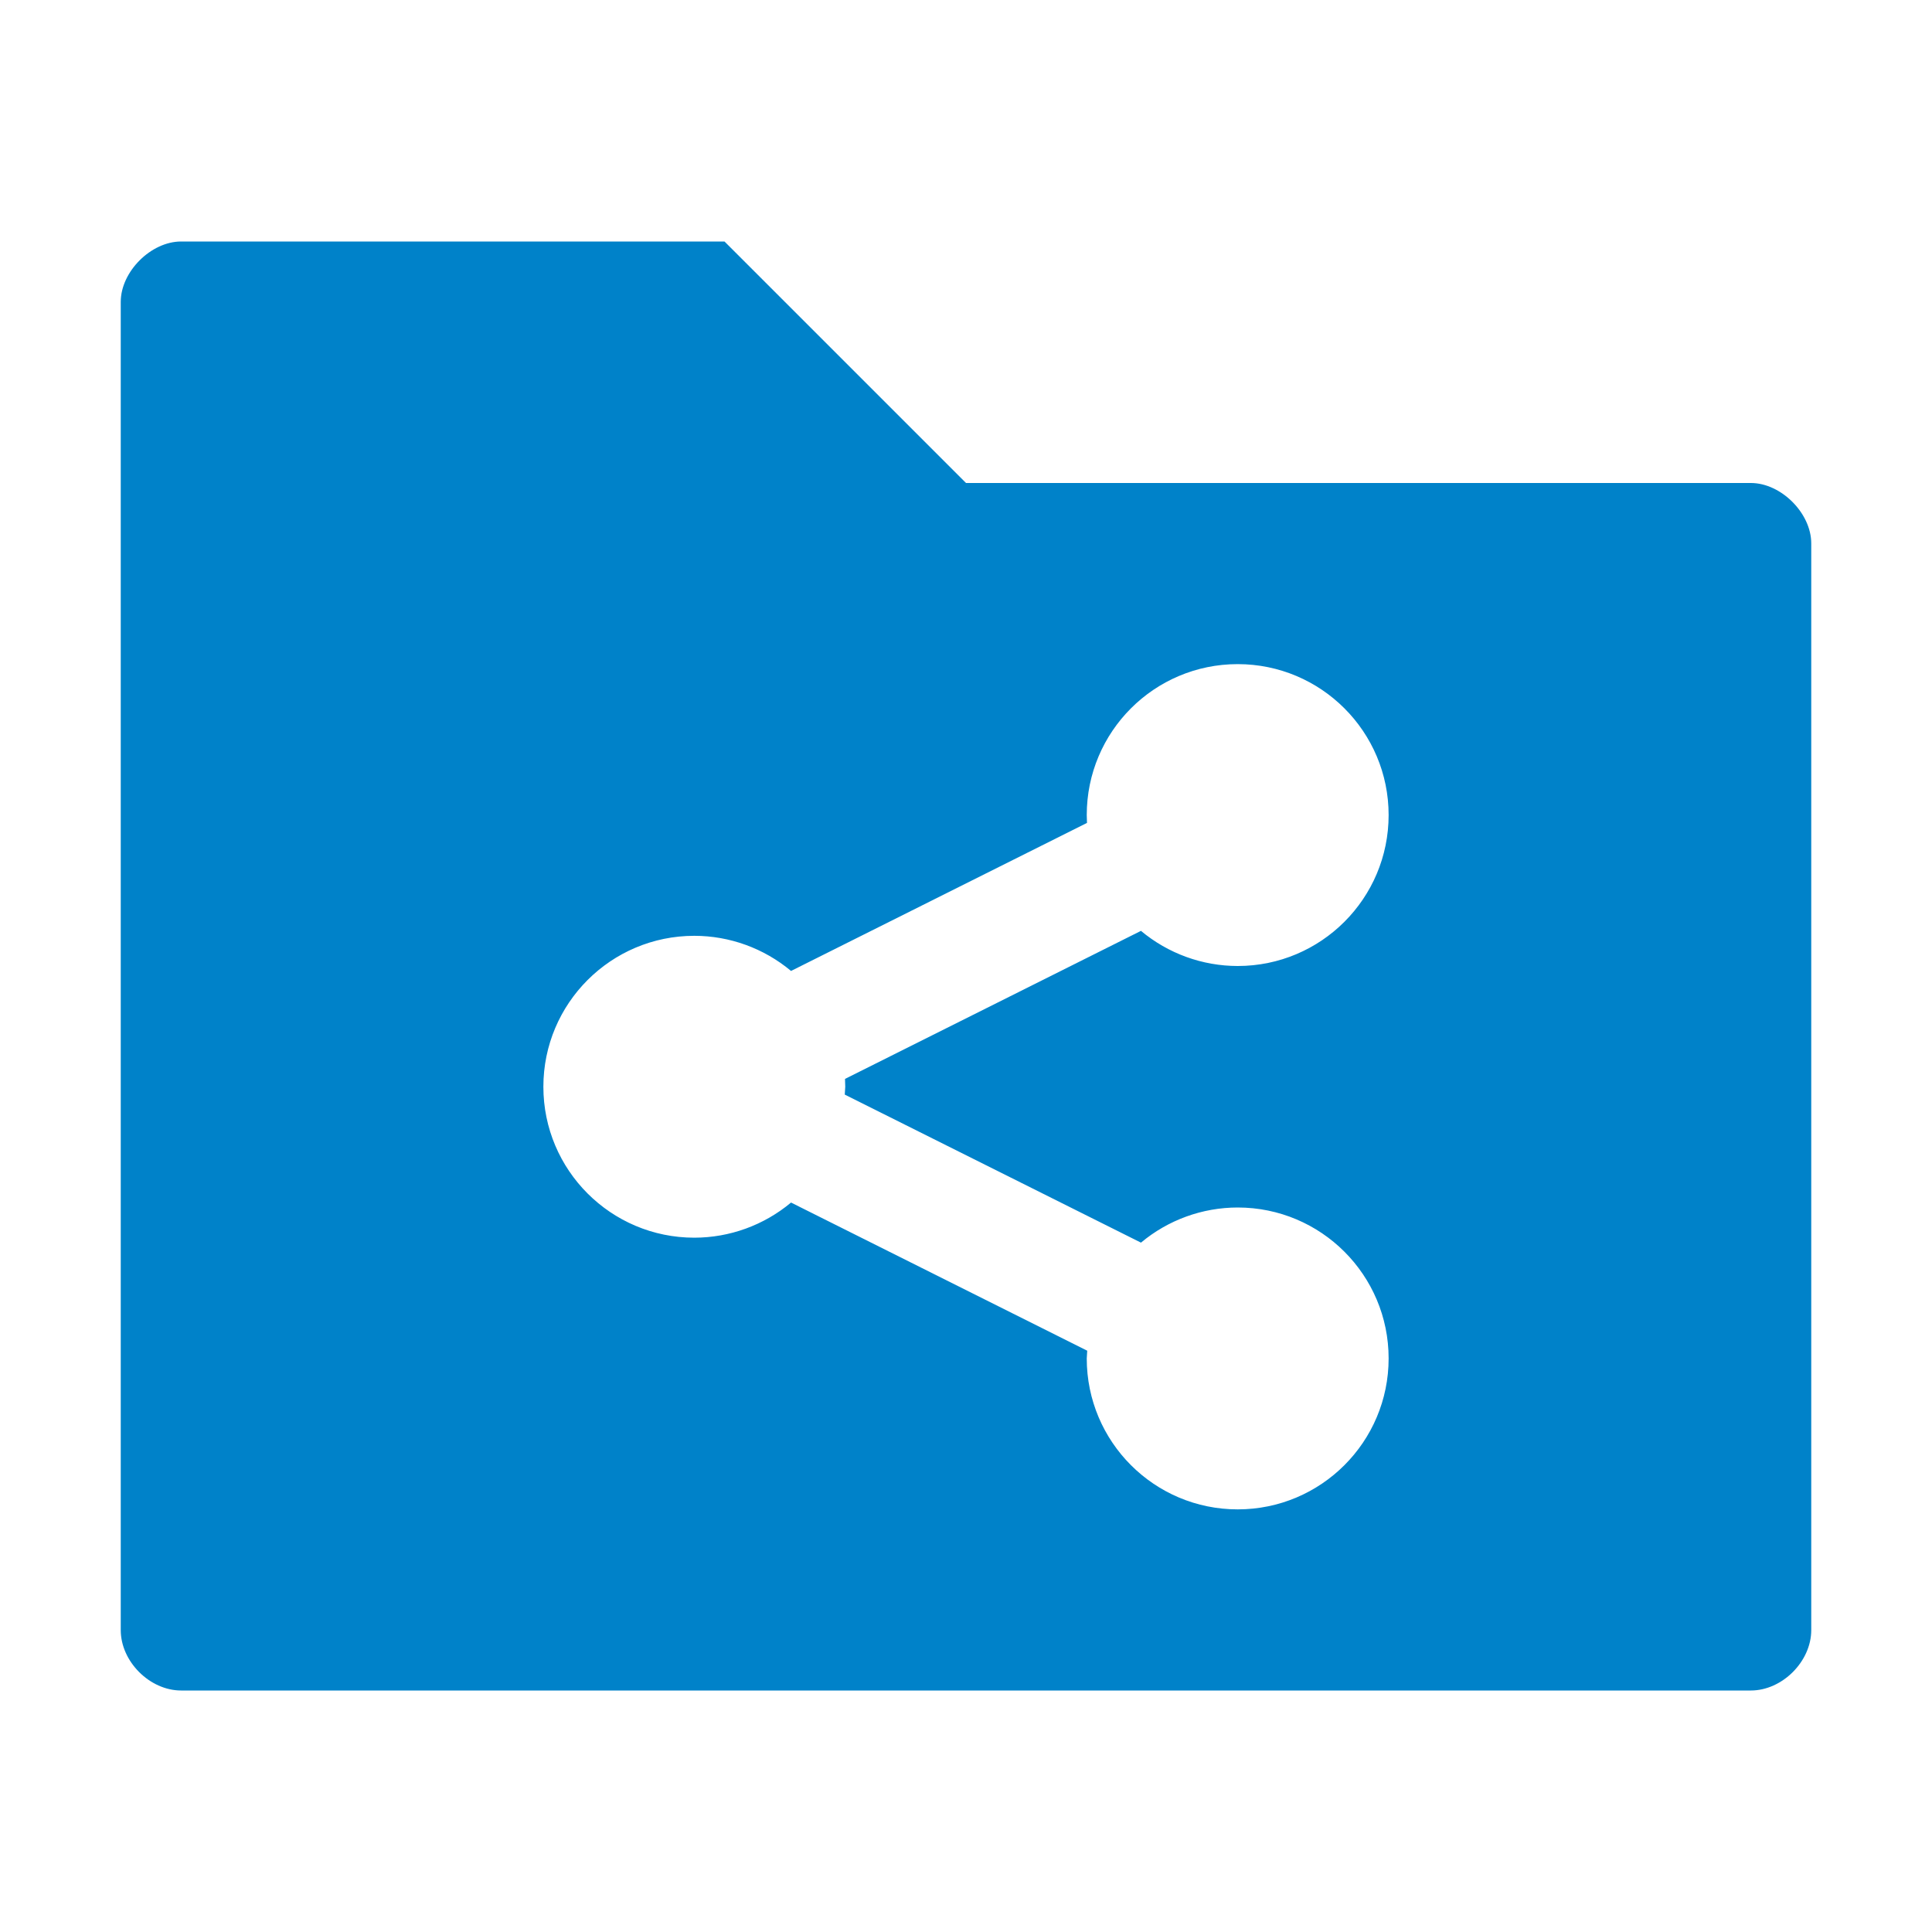
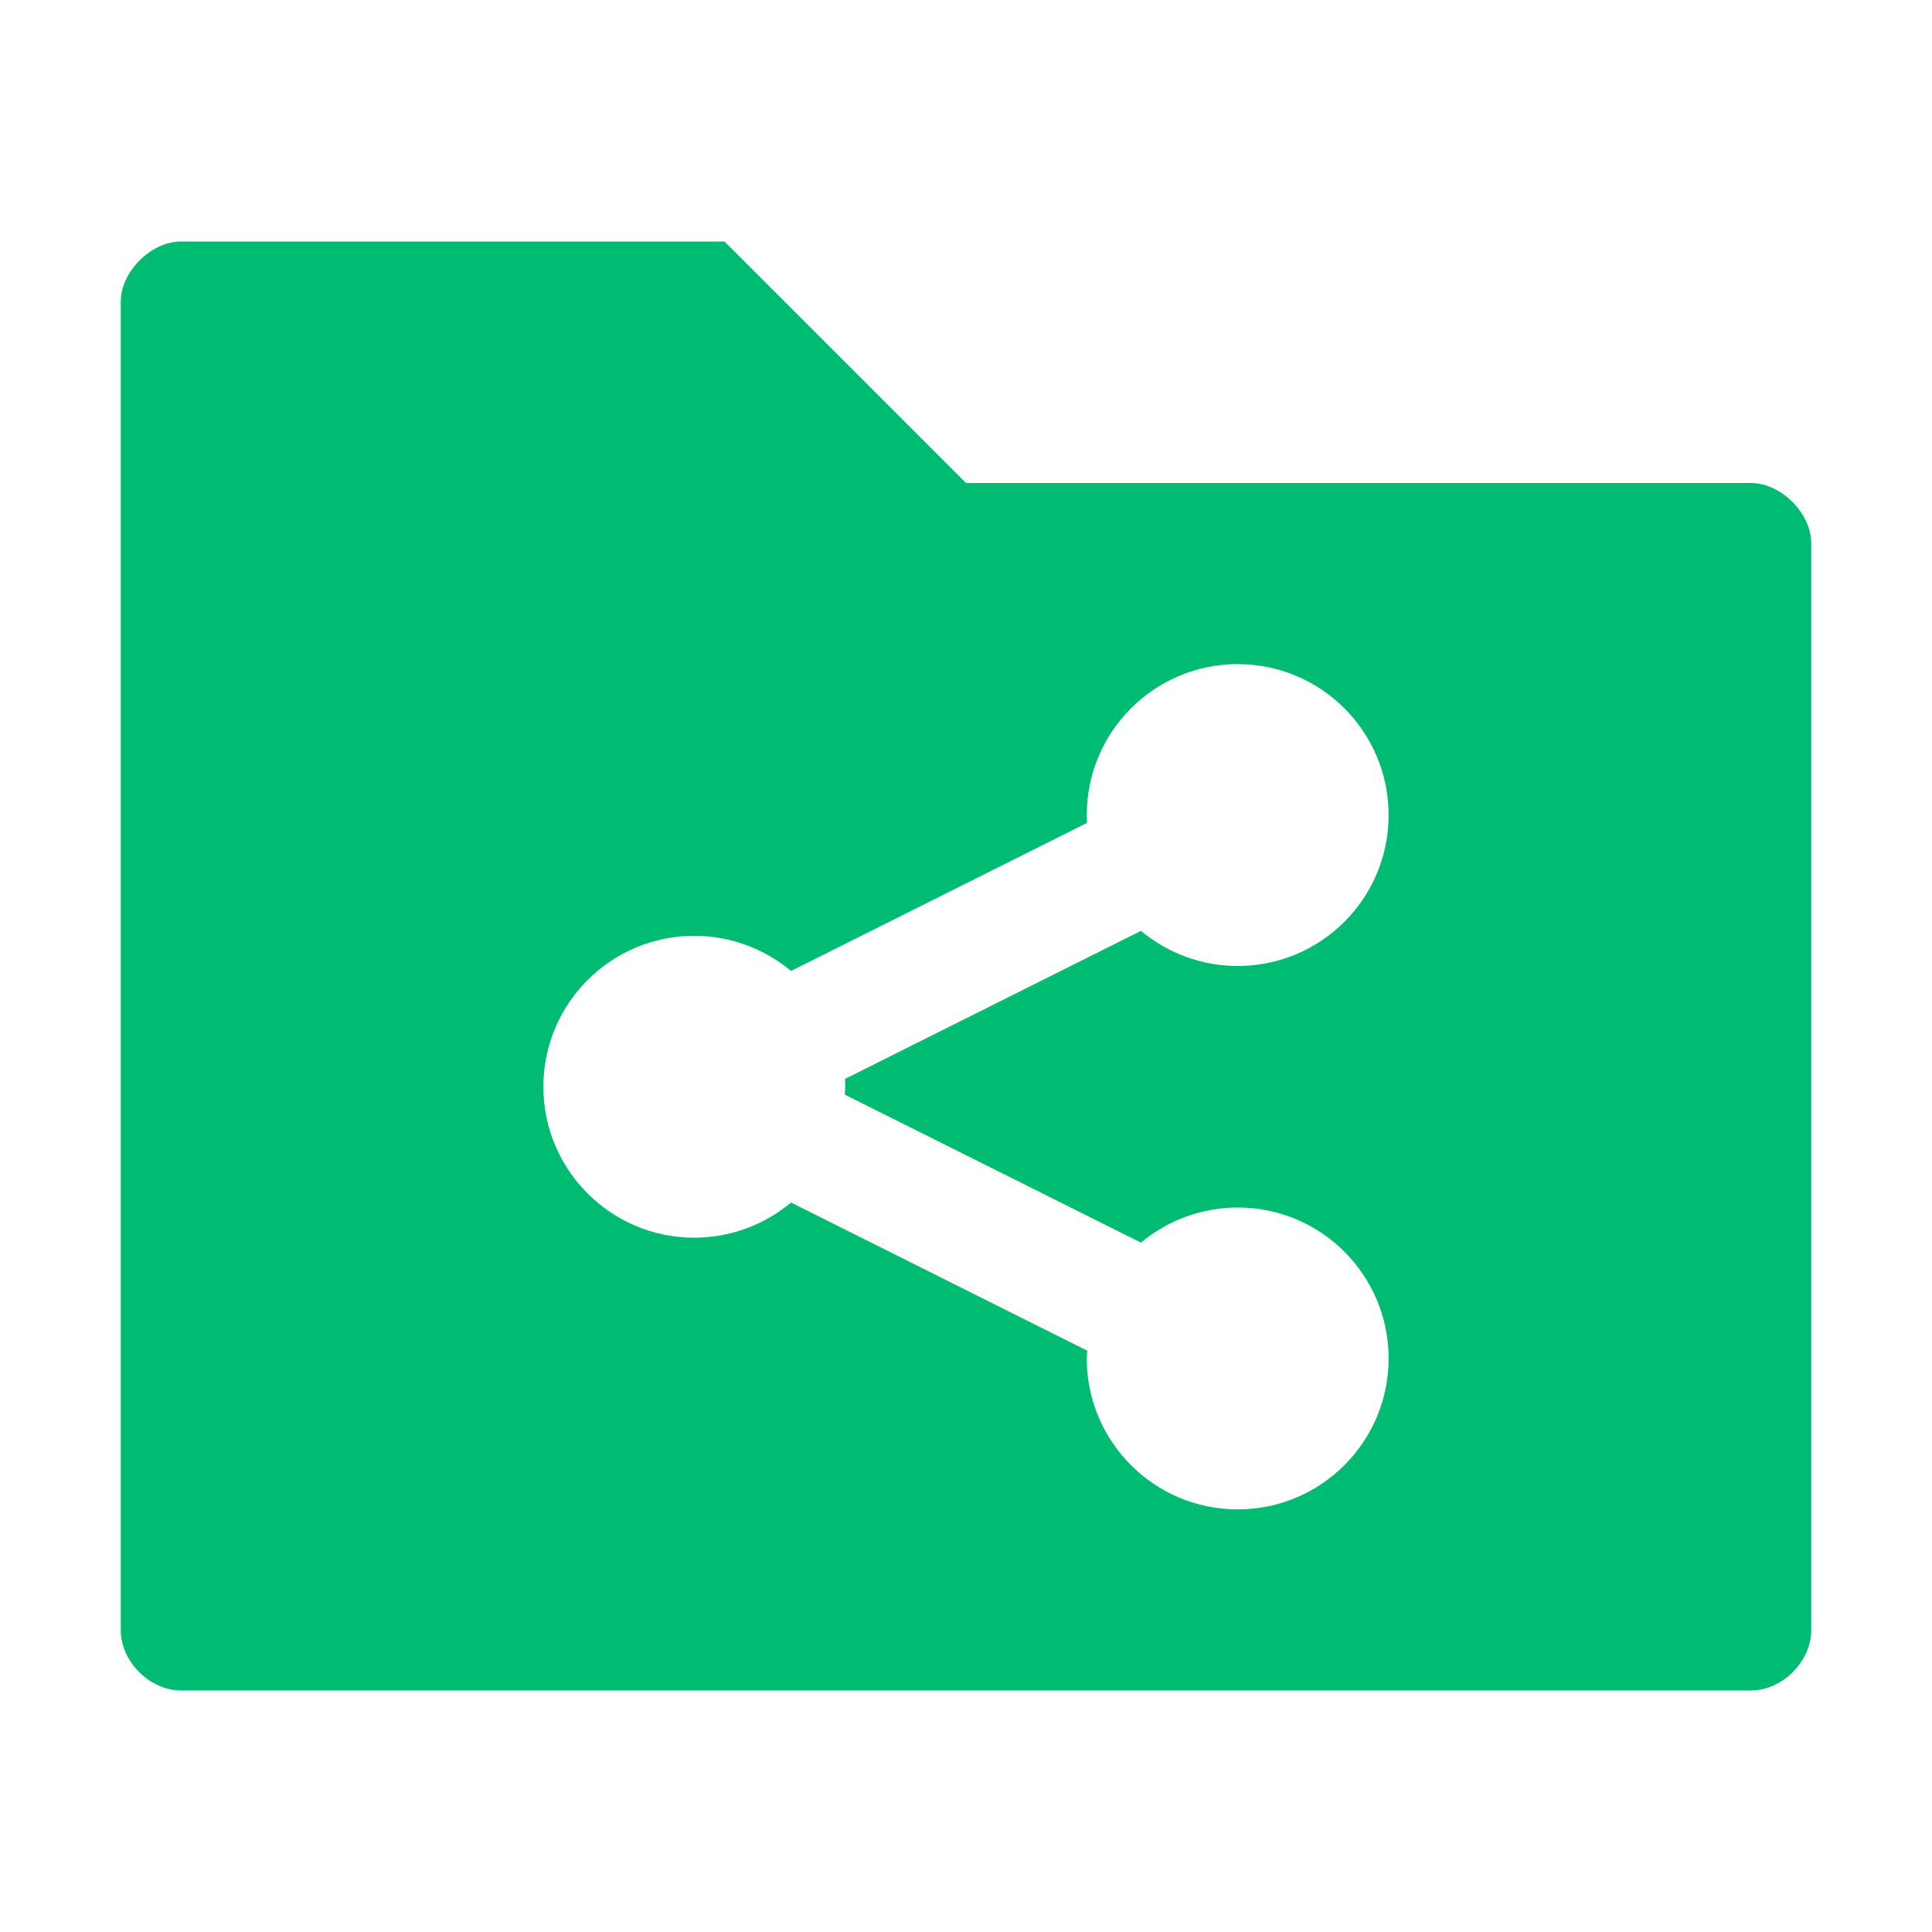
<svg xmlns="http://www.w3.org/2000/svg" height="16" viewBox="0 0 16 16" width="16" version="1.1">
-   <path fill="#0082c9" d="m1.5 2c-0.25 0-0.5 0.25-0.5 0.5v11c0 0.26 0.24 0.5 0.5 0.5h13c0.26 0 0.5-0.241 0.5-0.5v-9c0-0.25-0.25-0.5-0.5-0.5h-6.5l-2-2h-4.5zm8.75 3.5a1.25 1.25 0 0 1 1.25 1.25 1.25 1.25 0 0 1 -1.25 1.25 1.25 1.25 0 0 1 -0.801 -0.291l-2.451 1.226a1.25 1.25 0 0 1 0.002 0.065 1.25 1.25 0 0 1 -0.004 0.065l2.453 1.226a1.25 1.25 0 0 1 0.801 -0.291 1.25 1.25 0 0 1 1.25 1.25 1.25 1.25 0 0 1 -1.25 1.25 1.25 1.25 0 0 1 -1.25 -1.25 1.25 1.25 0 0 1 0.004 -0.064l-2.453-1.227a1.25 1.25 0 0 1 -0.801 0.291 1.25 1.25 0 0 1 -1.25 -1.25 1.25 1.25 0 0 1 1.25 -1.25 1.25 1.25 0 0 1 0.801 0.291l2.451-1.226a1.25 1.25 0 0 1 -0.002 -0.065 1.25 1.25 0 0 1 1.25 -1.25z" />
+   <path fill="#00bc73" d="m1.5 2c-0.25 0-0.5 0.25-0.5 0.5v11c0 0.26 0.24 0.5 0.5 0.5h13c0.26 0 0.5-0.241 0.5-0.5v-9c0-0.25-0.25-0.5-0.5-0.5h-6.5l-2-2h-4.5zm8.75 3.5a1.25 1.25 0 0 1 1.25 1.25 1.25 1.25 0 0 1 -1.25 1.25 1.25 1.25 0 0 1 -0.801 -0.291l-2.451 1.226a1.25 1.25 0 0 1 0.002 0.065 1.25 1.25 0 0 1 -0.004 0.065l2.453 1.226a1.25 1.25 0 0 1 0.801 -0.291 1.25 1.25 0 0 1 1.25 1.25 1.25 1.25 0 0 1 -1.25 1.25 1.25 1.25 0 0 1 -1.25 -1.25 1.25 1.25 0 0 1 0.004 -0.064l-2.453-1.227a1.25 1.25 0 0 1 -0.801 0.291 1.25 1.25 0 0 1 -1.25 -1.25 1.25 1.25 0 0 1 1.25 -1.25 1.25 1.25 0 0 1 0.801 0.291l2.451-1.226a1.25 1.25 0 0 1 -0.002 -0.065 1.25 1.25 0 0 1 1.25 -1.25z" />
</svg>
